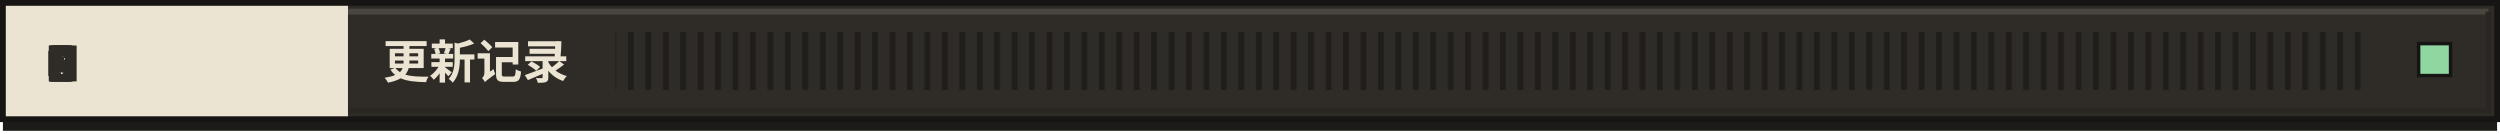
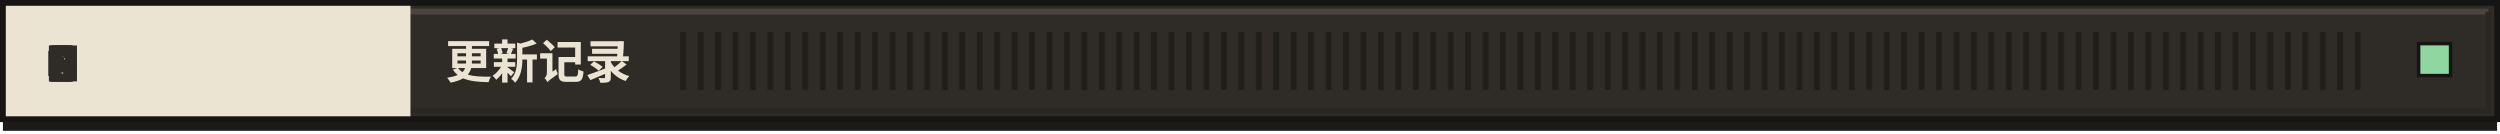
<svg xmlns="http://www.w3.org/2000/svg" viewBox="0 0 860 46" width="860" role="img" aria-label="更新记录 · CHANGELOG">
  <defs>
    <style>.c{font-family:"Microsoft YaHei UI","PingFang SC","Noto Sans SC","Microsoft YaHei",sans-serif;font-weight:700}</style>
    <pattern id="vent" width="6" height="20" patternUnits="userSpaceOnUse">
      <rect width="2" height="20" fill="#1d1b18" />
    </pattern>
  </defs>
  <rect x="1" y="5" width="858" height="40" fill="#1d1b18" />
  <rect x="1" y="1" width="858" height="40" fill="#2f2c28" stroke="#171513" stroke-width="2" />
  <path d="M4 39V4H856" fill="none" stroke="#4a453f" stroke-width="2" />
  <path d="M856 4V38H4" fill="none" stroke="#2a2723" stroke-width="2" />
-   <rect x="2" y="2" width="117.7" height="38" fill="#ebe4d2" />
+   <rect x="2" y="2" width="139.2" height="38" fill="#ebe4d2" />
  <g transform="translate(16.00 28.00) scale(0.01625 -0.01625)" fill="#2f2c28">
    <path transform="translate(0.00)" d="M228 152H342V190H380V266H532V114H494V38H418V0H152V38H76V114H38V646H76V722H152V760H418V722H494V646H532V494H380V570H342V608H228V570H190V190H228Z" />
-     <path transform="translate(9.88)" d="M380 304H190V0H38V760H190V456H380V760H532V0H380Z" />
-     <path transform="translate(19.76)" d="M190 342H380V494H342V532H304V570H266V532H228V494H190ZM380 190H190V0H38V570H76V608H114V646H152V684H190V722H228V760H342V722H380V684H418V646H456V608H494V570H532V0H380Z" />
-     <path transform="translate(29.64)" d="M342 190H304V266H266V342H228V418H190V0H38V760H228V684H266V608H304V532H342V456H380V380H418V304H456V760H608V0H418V38H380V114H342Z" />
-     <path transform="translate(40.76)" d="M228 152H342V190H380V266H266V418H532V114H494V38H418V0H152V38H76V114H38V646H76V722H152V760H418V722H494V646H532V494H380V570H342V608H228V570H190V190H228Z" />
-     <path transform="translate(50.64)" d="M190 152H494V0H38V760H494V608H190V456H418V304H190Z" />
-     <path transform="translate(59.90)" d="M190 152H418V0H38V760H190Z" />
-     <path transform="translate(67.92)" d="M228 152H342V190H380V570H342V608H228V570H190V190H228ZM38 646H76V722H152V760H418V722H494V646H532V114H494V38H418V0H152V38H76V114H38Z" />
-     <path transform="translate(77.81)" d="M228 152H342V190H380V266H266V418H532V114H494V38H418V0H152V38H76V114H38V646H76V722H152V760H418V722H494V646H532V494H380V570H342V608H228V570H190V190H228Z" />
+     <path transform="translate(12.27)" d="M380 304H190V0H38V760H190V456H380V760H532V0H380Z" />
+     <path transform="translate(24.54)" d="M190 342H380V494H342V532H304V570H266V532H228V494H190ZM380 190H190V0H38V570H76V608H114V646H152V684H190V722H228V760H342V722H380V684H418V646H456V608H494V570H532V0H380Z" />
+     <path transform="translate(36.81)" d="M342 190H304V266H266V342H228V418H190V0H38V760H228V684H266V608H304V532H342V456H380V380H418V304H456V760H608V0H418V38H380V114H342Z" />
+     <path transform="translate(50.31)" d="M228 152H342V190H380V266H266V418H532V114H494V38H418V0H152V38H76V114H38V646H76V722H152V760H418V722H494V646H532V494H380V570H342V608H228V570H190V190H228Z" />
+     <path transform="translate(62.58)" d="M190 152H494V0H38V760H494V608H190V456H418V304H190Z" />
+     <path transform="translate(74.23)" d="M190 152H418V0H38V760H190Z" />
+     <path transform="translate(84.65)" d="M228 152H342V190H380V570H342V608H228V570H190V190H228ZM38 646H76V722H152V760H418V722H494V646H532V114H494V38H418V0H152V38H76V114H38Z" />
+     <path transform="translate(96.92)" d="M228 152H342V190H380V266H266V418H532V114H494V38H418V0H152V38H76V114H38V646H76V722H152V760H418V722H494V646H532V494H380V570H342V608H228V570H190V190H228Z" />
  </g>
-   <text class="c" x="131.7" y="27" font-size="16" fill="#ebe4d2">更新记录</text>
-   <rect x="211.7" y="11" width="604.3" height="20" fill="url(#vent)" opacity=".85" />
+   <text class="c" x="153.2" y="27" font-size="16" fill="#ebe4d2">更新记录</text>
+   <rect x="233.2" y="11" width="582.8" height="20" fill="url(#vent)" opacity=".85" />
  <rect x="832" y="15" width="11" height="11" fill="#8fd6a0" stroke="#171513" stroke-width="1.2" />
</svg>
